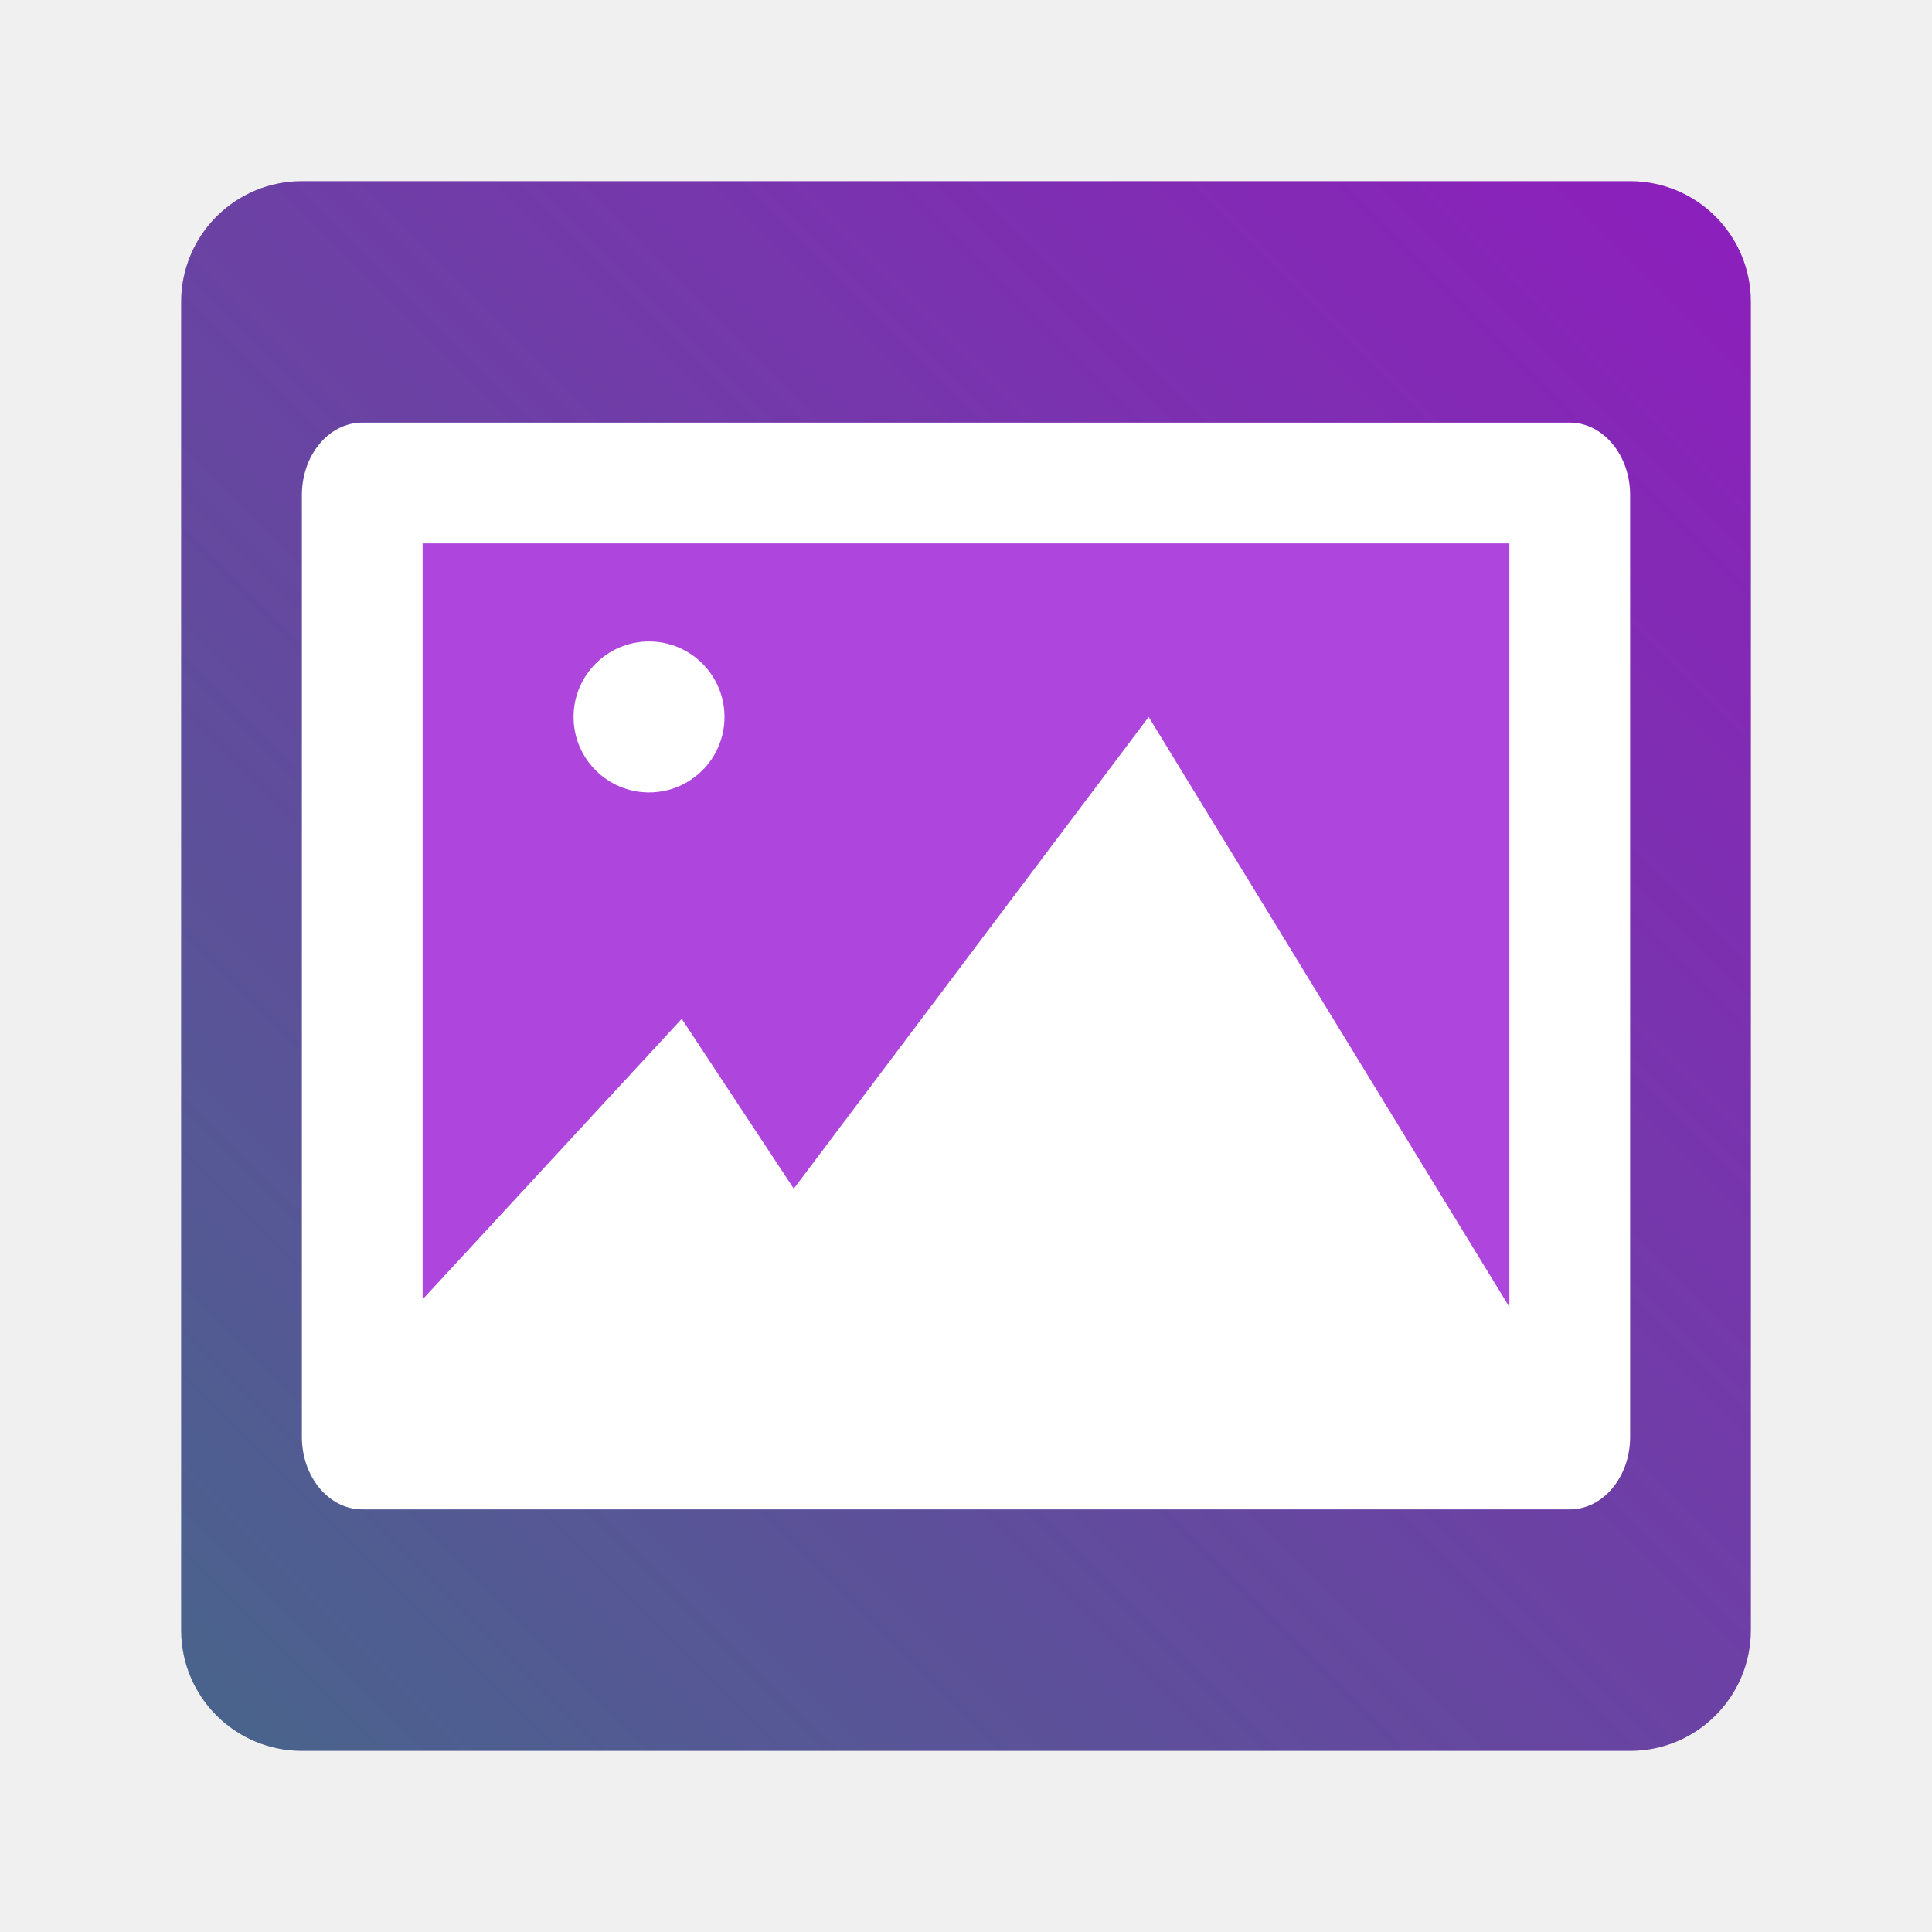
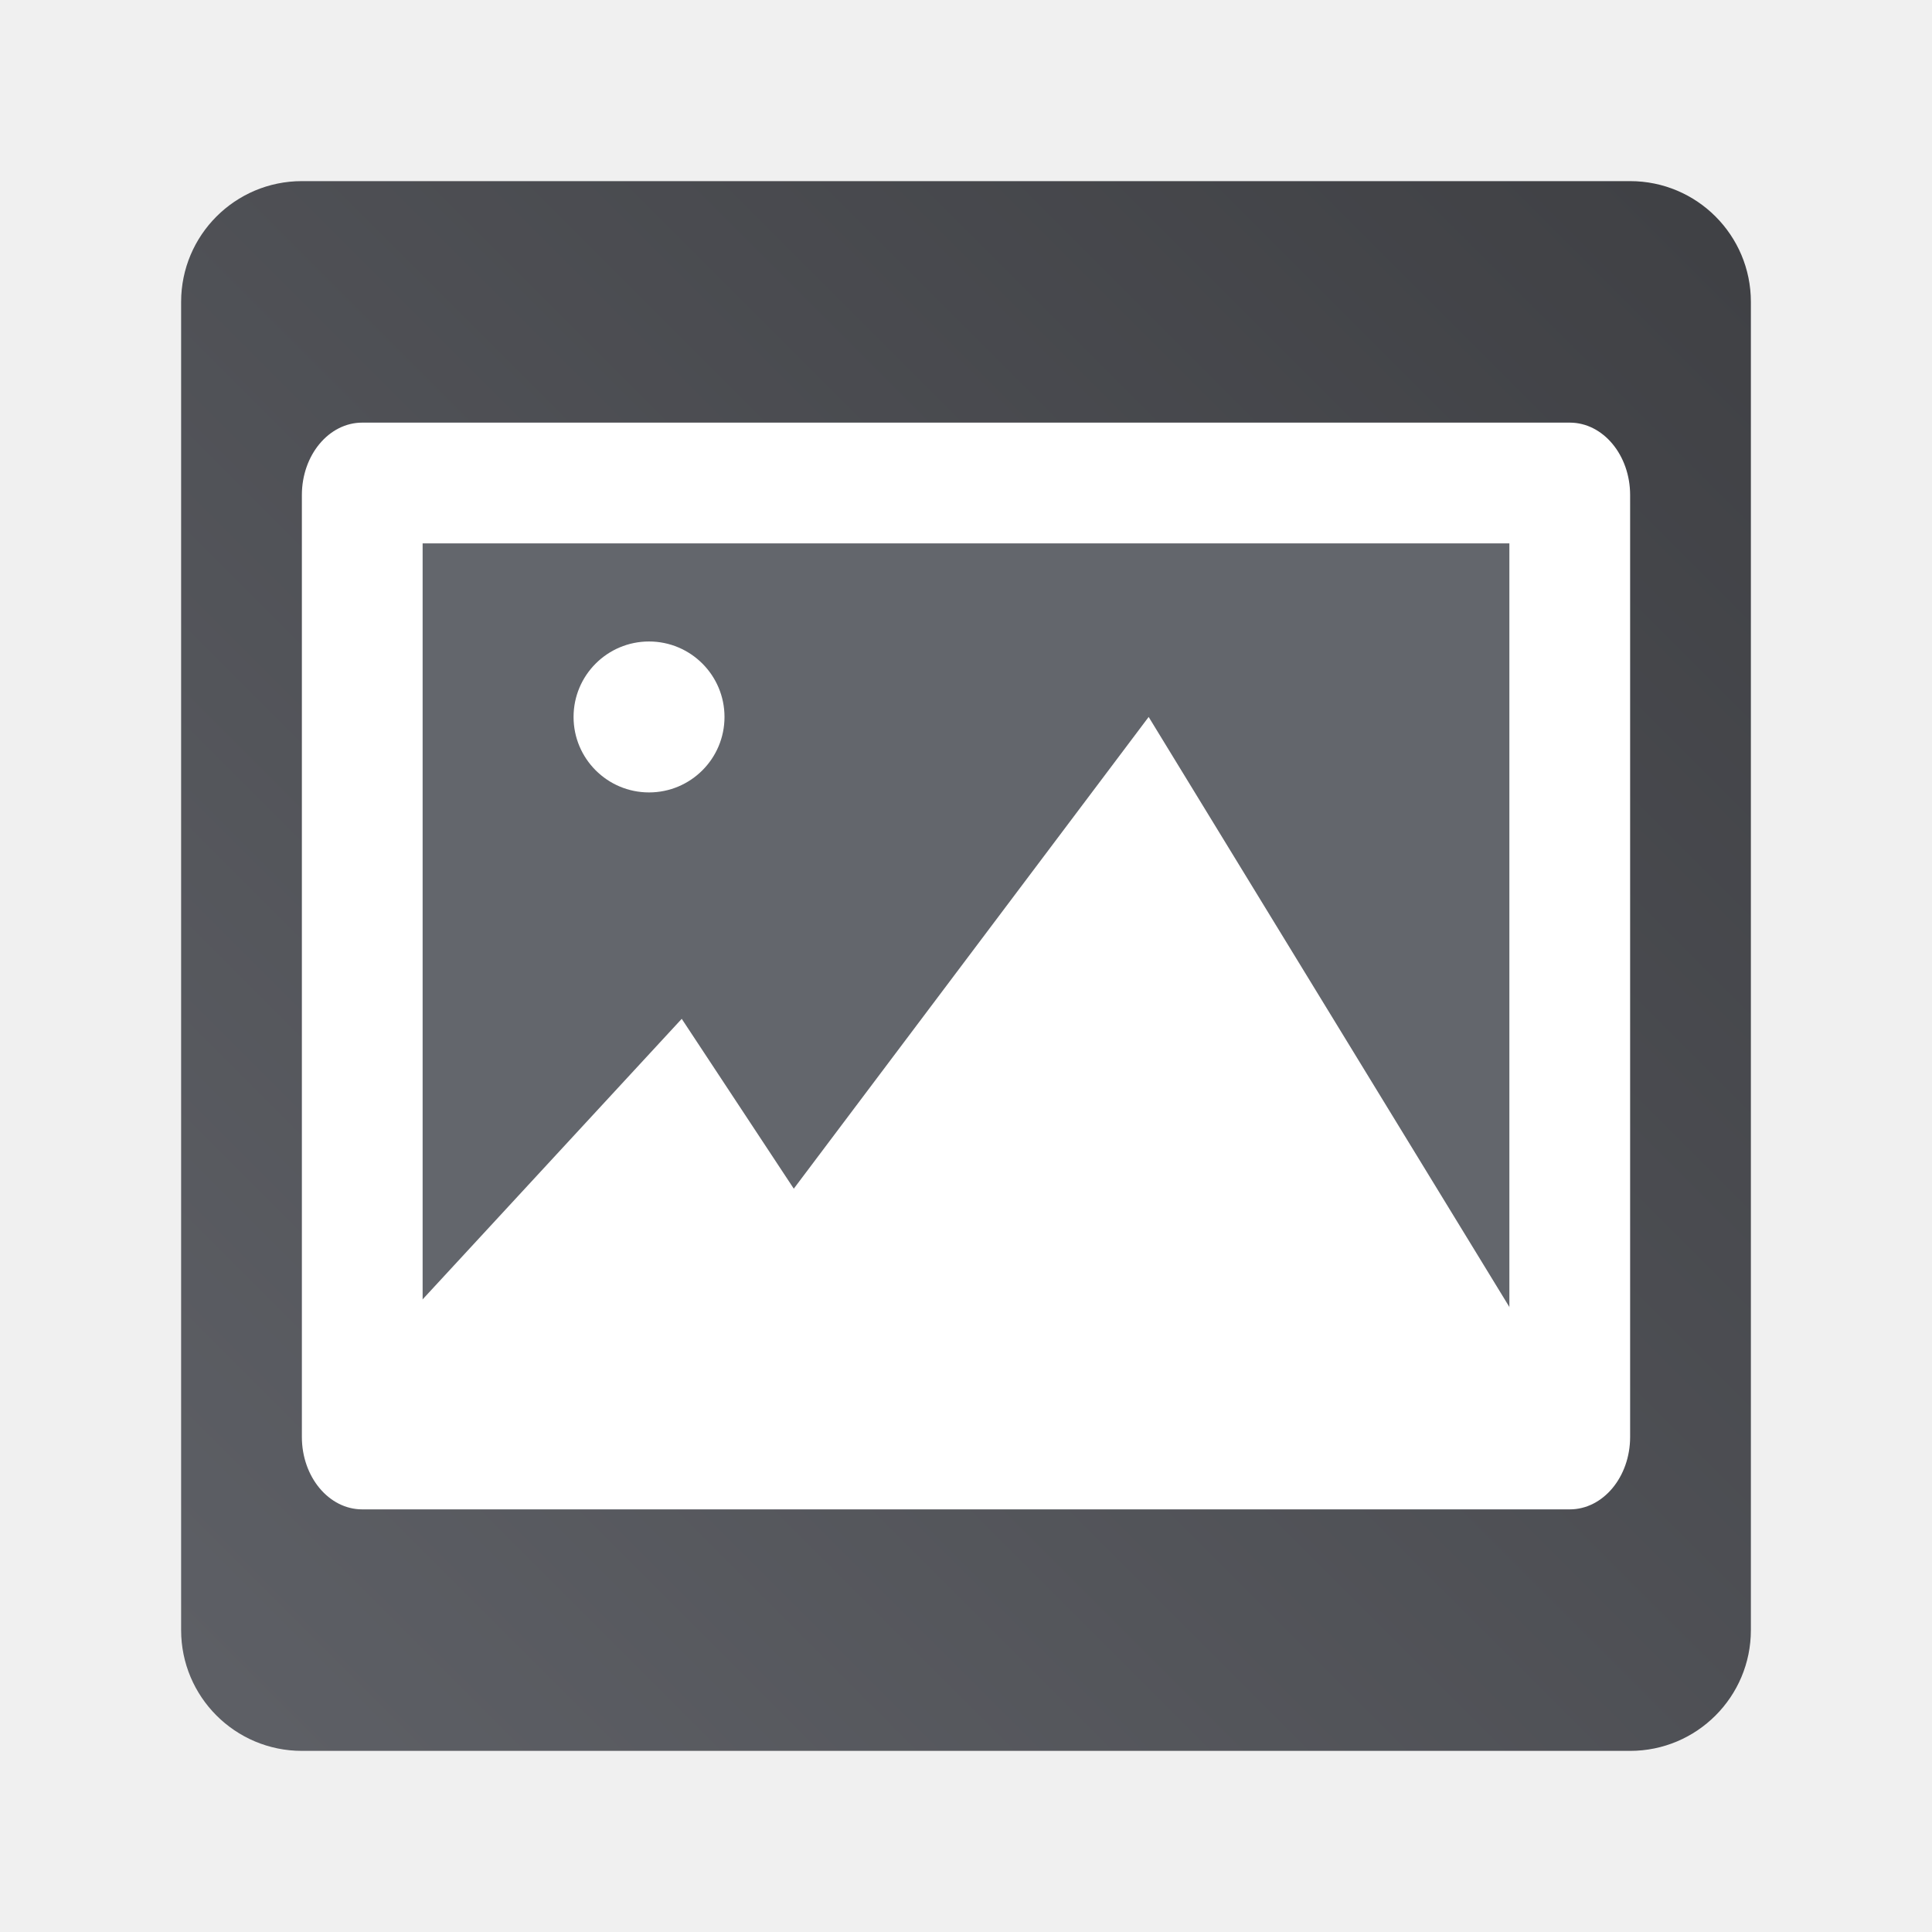
<svg xmlns="http://www.w3.org/2000/svg" width="256" height="256" viewBox="0 0 256 256" fill="none">
  <path d="M24 40C24 31.163 31.163 24 40 24H216C224.837 24 232 31.163 232 40V216C232 224.837 224.837 232 216 232H40C31.163 232 24 224.837 24 216V40Z" fill="url(#paint0_linear_2082_745)" />
  <path d="M208 56H48C43.582 56 40 60.298 40 65.6V190.4C40 195.702 43.582 200 48 200H208C212.418 200 216 195.702 216 190.4V65.6C216 60.298 212.418 56 208 56Z" fill="white" />
-   <path d="M56 72V181L83 144.667L111 181L155.692 114.389L200 181V72H56Z" fill="#AE46DE" />
+   <path d="M56 72V181L83 144.667L111 181L155.692 114.389L200 181V72H56Z" fill="#63666C" />
  <circle cx="86" cy="95" r="10" fill="white" />
  <path d="M90.333 135L122 183H46L90.333 135Z" fill="white" />
  <path d="M152.203 95L206 183H86L152.203 95Z" fill="white" />
  <defs>
    <linearGradient id="paint0_linear_2082_745" x1="24" y1="232" x2="232" y2="24" gradientUnits="userSpaceOnUse">
-       <stop stop-color="#48658B" />
-       <stop offset="1" stop-color="#8E1EBD" />
+       <stop stop-color="#5E6066" />
+       <stop offset="1" stop-color="#3F4044" />
    </linearGradient>
  </defs>
</svg>
